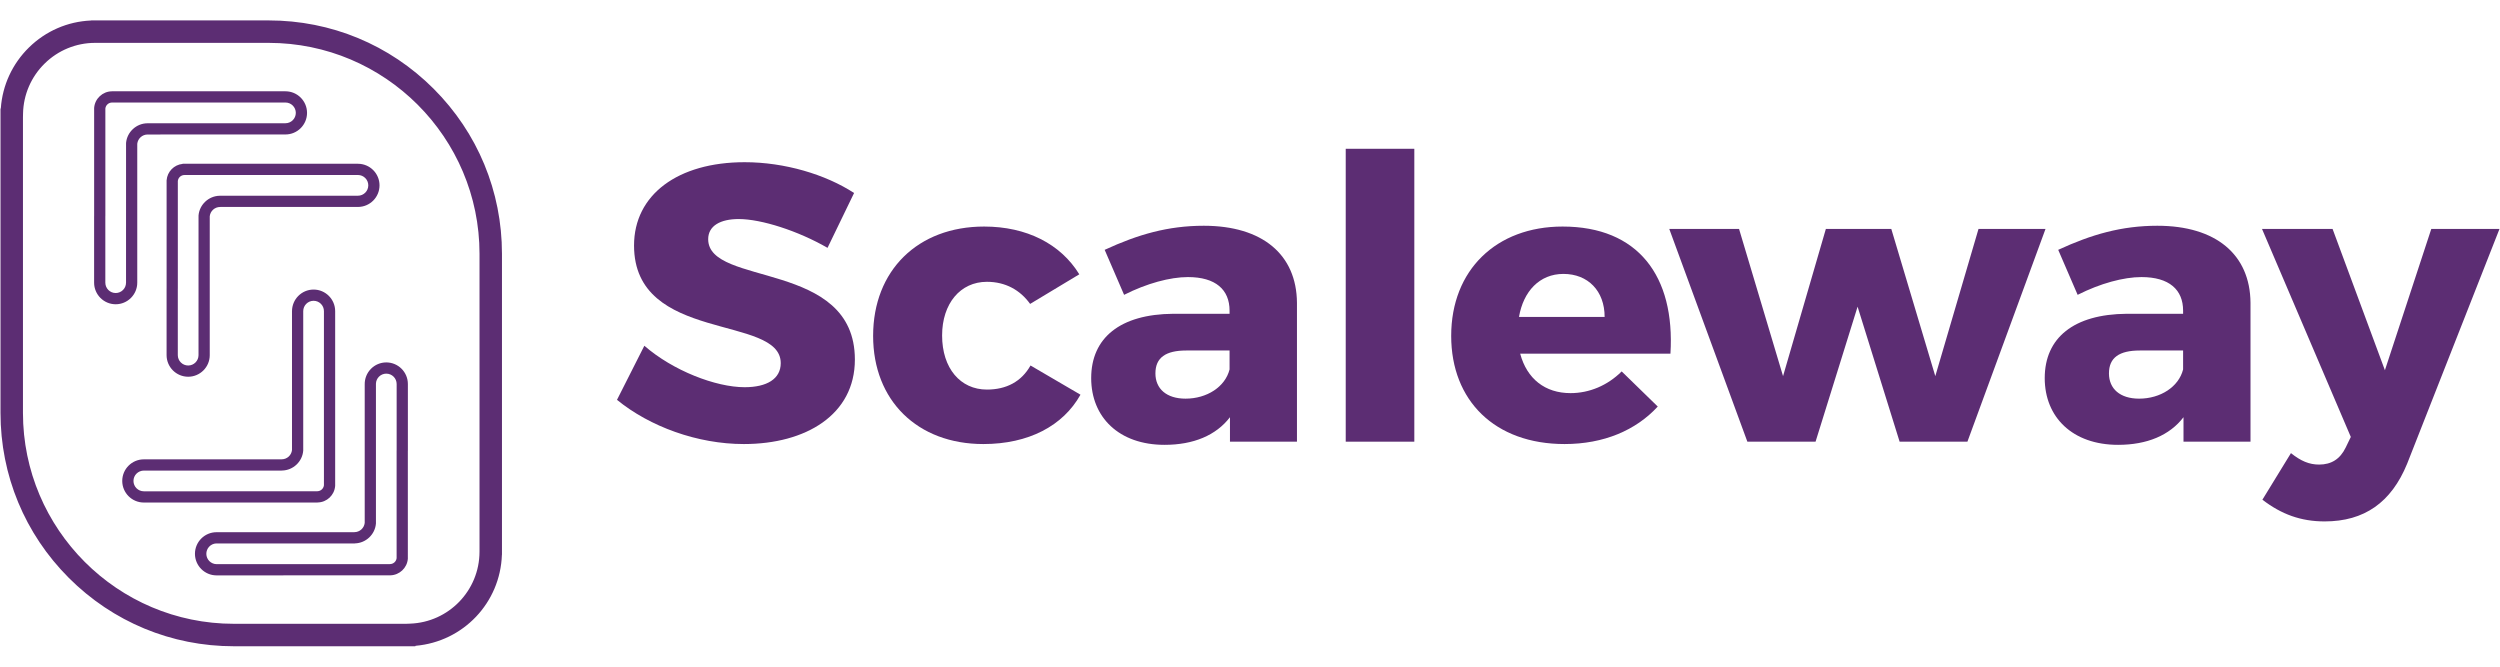
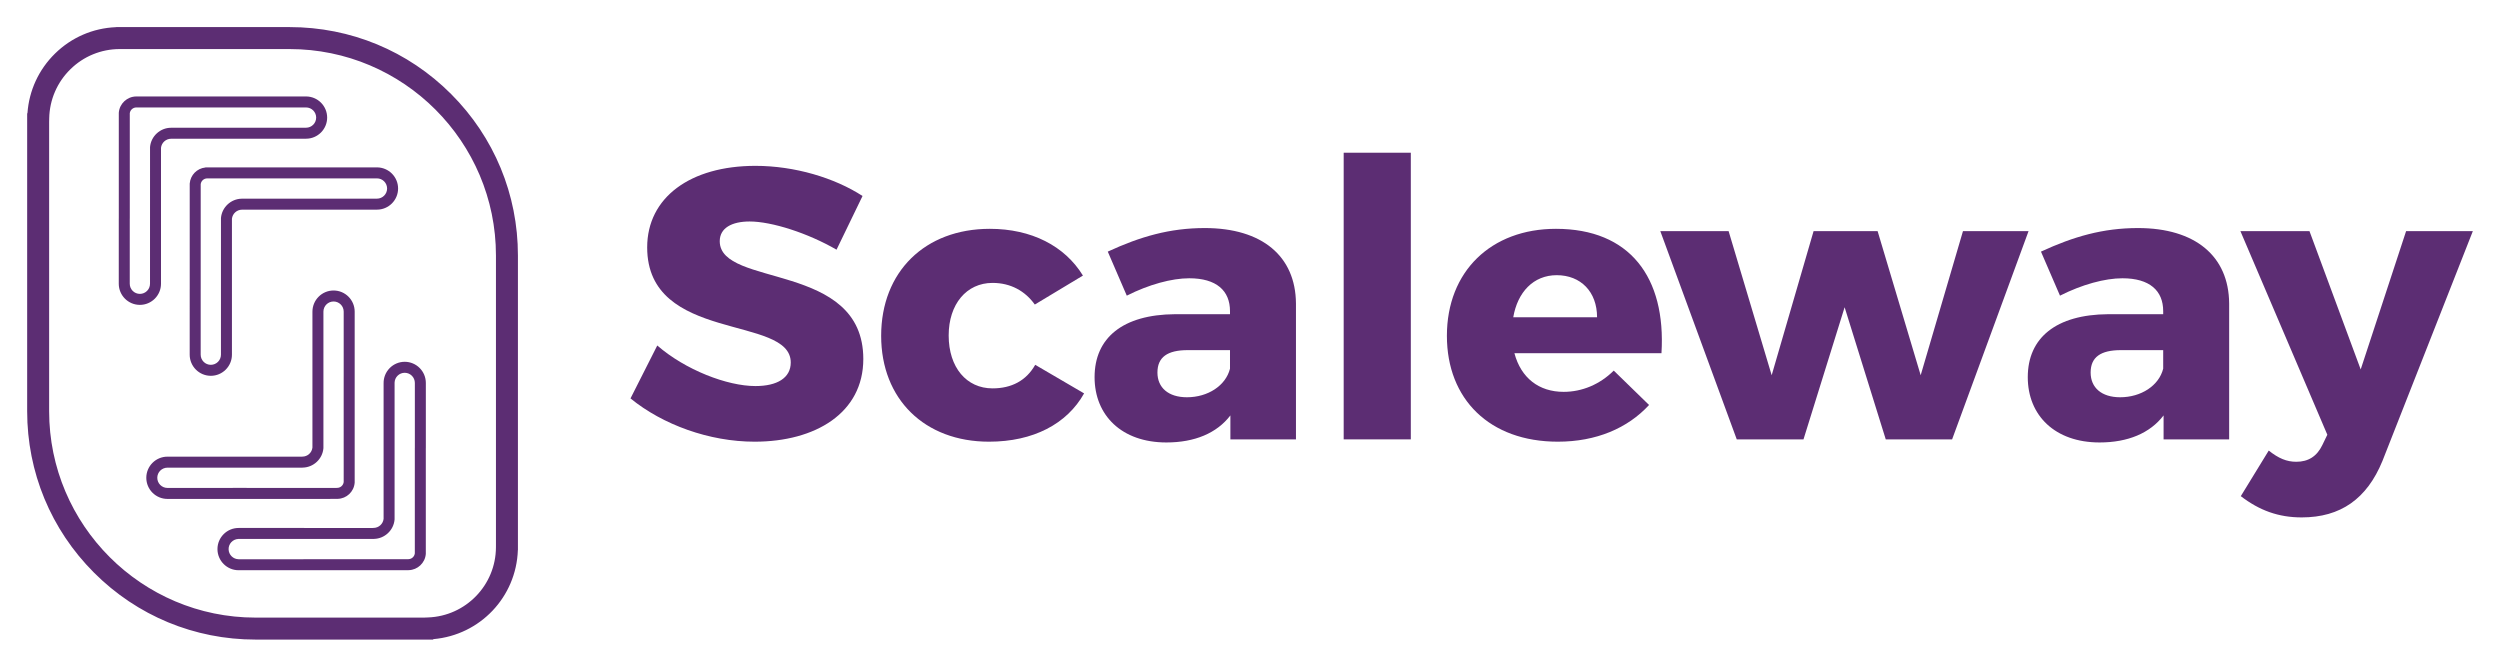
- <svg xmlns="http://www.w3.org/2000/svg" width="750" height="200" viewBox="8 8 734 184">
+ <svg xmlns="http://www.w3.org/2000/svg" width="750" height="200" viewBox="0, 0, 750, 200">
  <g id="Layer_1" fill="#5C2D73">
    <path d="M258.761 58.796l-7.8 16.109c-8.614-4.983-19.44-8.46-26.075-8.46-5.355 0-8.963 1.97-8.963 5.911 0 14.023 43.07 6.026 43.07 35.348 0 16.226-14.434 24.802-32.594 24.802-13.619 0-27.589-5.1-37.25-12.981l8.032-15.878c8.381 7.302 20.953 12.17 29.451 12.17 6.519 0 10.593-2.434 10.593-7.07 0-14.371-43.071-5.795-43.071-34.537 0-14.951 12.922-24.454 32.478-24.454 11.757 0 23.748 3.592 32.129 9.04" id="Fill-1" />
    <path d="M324.88 82.671l-14.435 8.692c-2.91-4.057-7.217-6.491-12.688-6.491-7.8 0-13.154 6.375-13.154 15.762 0 9.62 5.354 15.878 13.154 15.878 5.703 0 10.127-2.318 12.805-7.069l14.667 8.576c-5.122 9.156-15.25 14.487-28.52 14.487-19.324 0-32.361-12.749-32.361-31.756 0-19.239 13.154-32.103 32.594-32.103 12.455 0 22.467 5.099 27.938 14.024" id="Fill-4" />
    <path d="M368.999 110.601v-5.562h-12.688c-6.054 0-9.08 2.086-9.08 6.721 0 4.52 3.259 7.418 8.846 7.418 6.287 0 11.641-3.477 12.922-8.577m19.789-19.586v40.796h-19.672v-7.186c-4.075 5.331-10.71 8.113-19.208 8.113-13.387 0-21.535-8.113-21.535-19.587 0-11.821 8.497-18.775 24.096-18.891h16.53v-.927c0-6.142-4.075-9.851-12.223-9.851-5.239 0-12.106 1.854-18.742 5.215l-5.703-13.212c9.778-4.52 18.625-7.07 29.102-7.07 17.228 0 27.239 8.46 27.355 22.6" id="Fill-6" />
    <path d="M403.105 131.811h20.139V45.816h-20.139z" id="Fill-8" />
    <path d="M479.12 95.187c0-7.649-4.889-12.632-12.106-12.632-6.985 0-11.758 5.099-13.038 12.632h25.144zm19.323 10.779h-44.118c1.978 7.417 7.333 11.589 14.783 11.589 5.472 0 10.826-2.202 15.017-6.374l10.593 10.315c-6.402 6.953-15.831 11.01-27.356 11.01-20.487 0-33.292-12.749-33.292-31.756 0-19.354 13.27-32.103 32.71-32.103 22.118 0 33.06 14.487 31.663 37.319z" id="Fill-10" />
    <path d="M565.727 131.811l-12.339-39.637-12.34 39.637h-20.022l-22.932-62.469h20.488l12.921 43.23 12.572-43.23h19.208l12.921 43.23 12.688-43.23h19.673l-22.932 62.469z" id="Fill-11" />
    <path d="M648.958 110.601v-5.562H636.27c-6.053 0-9.08 2.086-9.08 6.721 0 4.52 3.259 7.418 8.847 7.418 6.286 0 11.641-3.477 12.921-8.577m19.789-19.586v40.796h-19.672v-7.186c-4.074 5.331-10.71 8.113-19.208 8.113-13.387 0-21.535-8.113-21.535-19.587 0-11.821 8.497-18.775 24.096-18.891h16.53v-.927c0-6.142-4.074-9.851-12.223-9.851-5.238 0-12.106 1.854-18.741 5.215l-5.704-13.212c9.778-4.52 18.625-7.07 29.102-7.07 17.228 0 27.239 8.46 27.355 22.6" id="Fill-12" />
    <path d="M714.728 138.301c-4.656 11.358-12.572 16.921-24.212 16.921-6.985 0-12.689-2.086-18.276-6.375l8.381-13.676c2.91 2.319 5.355 3.361 8.265 3.361 3.608 0 6.169-1.622 7.799-4.983l1.513-3.129-26.075-61.078h20.72l15.366 41.491 13.62-41.491h20.023l-27.124 68.959z" id="Fill-13" />
    <path d="M38.926 65.732v19.393a3.043 3.043 0 0 0 3.039 3.041 3.044 3.044 0 0 0 3.039-3.041l.006-41.004c.278-3.249 3.051-5.794 6.313-5.794l37.51-.011h2.979a3.045 3.045 0 0 0 3.038-3.043 3.043 3.043 0 0 0-3.038-3.039H41.001a1.947 1.947 0 0 1-.108.003c-.997 0-1.846.762-1.958 1.745v31.49c0 .103-.004.181-.009.259v.001zm3.039 25.731c-3.493 0-6.335-2.844-6.335-6.338l.002-19.526.007-.125V33.835l.006-.068c.223-2.679 2.483-4.782 5.163-4.826.039-.002.078-.004.117-.004h50.887a6.343 6.343 0 0 1 6.335 6.336c0 3.496-2.842 6.339-6.335 6.339h-2.978l-37.511.012A3.06 3.06 0 0 0 48.3 44.34v40.785c0 3.494-2.842 6.338-6.335 6.338zm18.239-4.46v19.402a3.046 3.046 0 0 0 3.045 3.041 3.042 3.042 0 0 0 3.036-3.04l.005-41.002c.271-3.211 2.98-5.735 6.193-5.795l.011-.002.19-.011h40.406a3.045 3.045 0 0 0 3.041-3.042 3.045 3.045 0 0 0-3.041-3.042H62.76l-.586.006a1.967 1.967 0 0 0-1.964 1.748v31.486c0 .099-.002.175-.006.251zm3.045 25.74a6.347 6.347 0 0 1-6.341-6.338l.001-19.522c.003-.049.005-.078.005-.108V55.113l.006-.072a5.243 5.243 0 0 1 4.677-4.789l.049-.037h51.444a6.346 6.346 0 0 1 6.338 6.339 6.346 6.346 0 0 1-6.338 6.339H72.805c-.06.007-.128.011-.204.011a3.054 3.054 0 0 0-3.02 2.716v40.786c0 3.494-2.841 6.337-6.332 6.337zm-12.992 27.552c-1.706 0-3.071 1.363-3.071 3.039a3.047 3.047 0 0 0 3.042 3.046h19.415c.069-.006.134-.01.199-.01l31.1.003c.059-.006.126-.011.199-.011a1.99 1.99 0 0 0 1.966-1.745l-.003-31.514.002-.13.001-.035V93.487a3.042 3.042 0 0 0-3.035-3.042 3.047 3.047 0 0 0-3.045 3.042v40.93l-.006.068c-.267 3.207-2.967 5.728-6.177 5.796l-.064.007-.153.007h-40.37zm19.54 9.382H50.228c-3.495 0-6.338-2.845-6.338-6.343a6.344 6.344 0 0 1 6.338-6.336h40.268c.064-.007.135-.012.215-.012a3.048 3.048 0 0 0 3.019-2.713V93.516c0-3.524 2.845-6.367 6.342-6.367 3.491 0 6.332 2.843 6.332 6.338v19.452l-.002.112.002.079v31.641l-.007.071a5.243 5.243 0 0 1-5.111 4.815l-.088.013-31.401.007zm1.66 12.01a3.044 3.044 0 0 0 .117 6.083h19.432c.058-.004.116-.006.181-.006h31.099c.066-.008.133-.012.2-.012a1.98 1.98 0 0 0 1.96-1.742v-31.491c0-.1.003-.184.01-.266v-19.375a3.046 3.046 0 0 0-3.042-3.044 3.046 3.046 0 0 0-3.041 2.981l.002.095v40.901l-.006.07c-.274 3.191-2.955 5.703-6.143 5.789l-.089.019-40.68-.002zm19.473 6.089l.141 1.643-.141-1.643zm.141 3.291H71.574c-3.494 0-6.336-2.845-6.336-6.341a6.344 6.344 0 0 1 6.336-6.338l40.242.004c.071-.01.151-.016.24-.016a3.058 3.058 0 0 0 3.023-2.714v-40.68a6.346 6.346 0 0 1 6.335-6.445 6.346 6.346 0 0 1 6.338 6.341v19.549l-.01.094.001 31.637-.006.069c-.221 2.656-2.451 4.747-5.108 4.82l-.208.013H91.22l-.149.007z" id="Fill-1" />
    <path d="M14.741 36.607v86.754c0 34.143 27.774 61.919 61.912 61.919h50.55l1.196-.045a21.142 21.142 0 0 0 20.383-21.061l.004-.673V76.64c0-34.143-27.774-61.92-61.912-61.92H37.292l-1.266.003a3.47 3.47 0 0 1-.145-.003 21.056 21.056 0 0 0-14.762 6.06 21.112 21.112 0 0 0-6.353 14.684l-.025 1.143zm115.167 155.267H76.653c-18.297 0-35.5-7.127-48.439-20.067-12.939-12.94-20.066-30.145-20.066-48.446v-89.32l.09-.089c.476-6.781 3.381-13.086 8.264-17.879 4.933-4.84 11.369-7.627 18.235-7.92l.025-.023.995-.003c.073 0 .148-.003.22 0h50.897c18.299 0 35.502 7.126 48.44 20.066 12.939 12.941 20.064 30.146 20.064 48.447v88.352l-.019.037c-.475 14.075-11.346 25.489-25.323 26.708l-.128.137z" id="Fill-3" />
  </g>
</svg>
